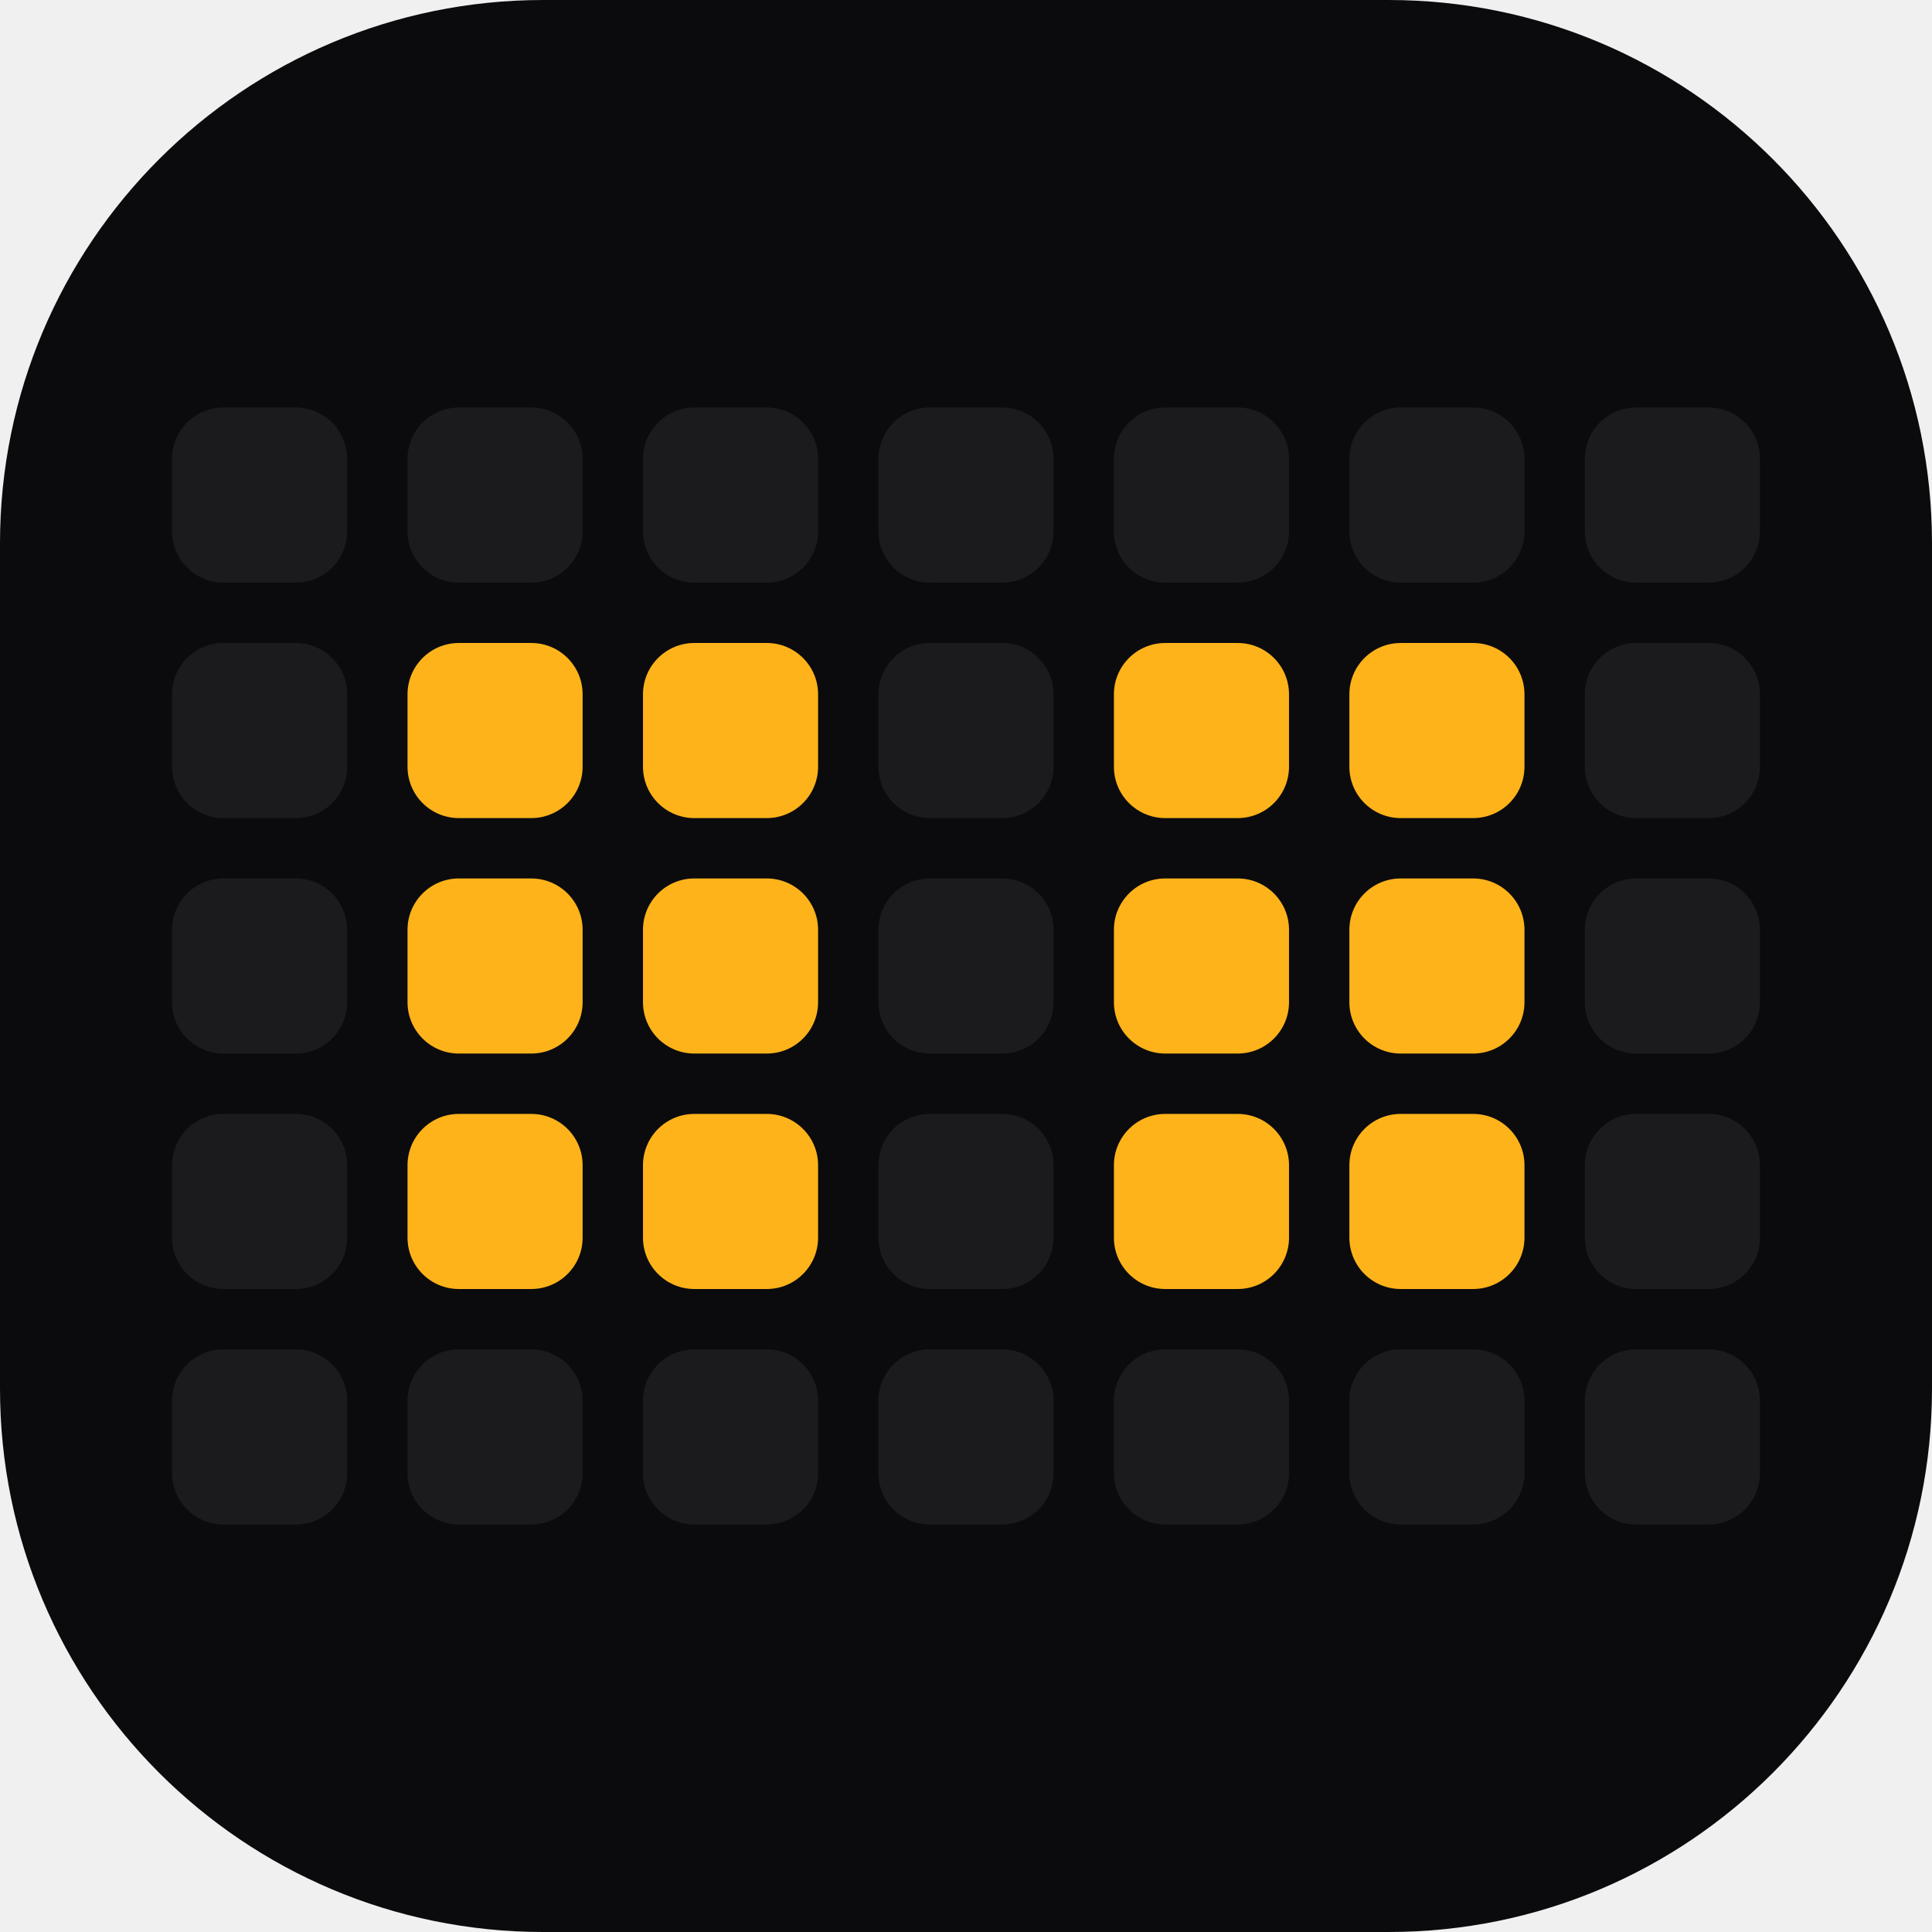
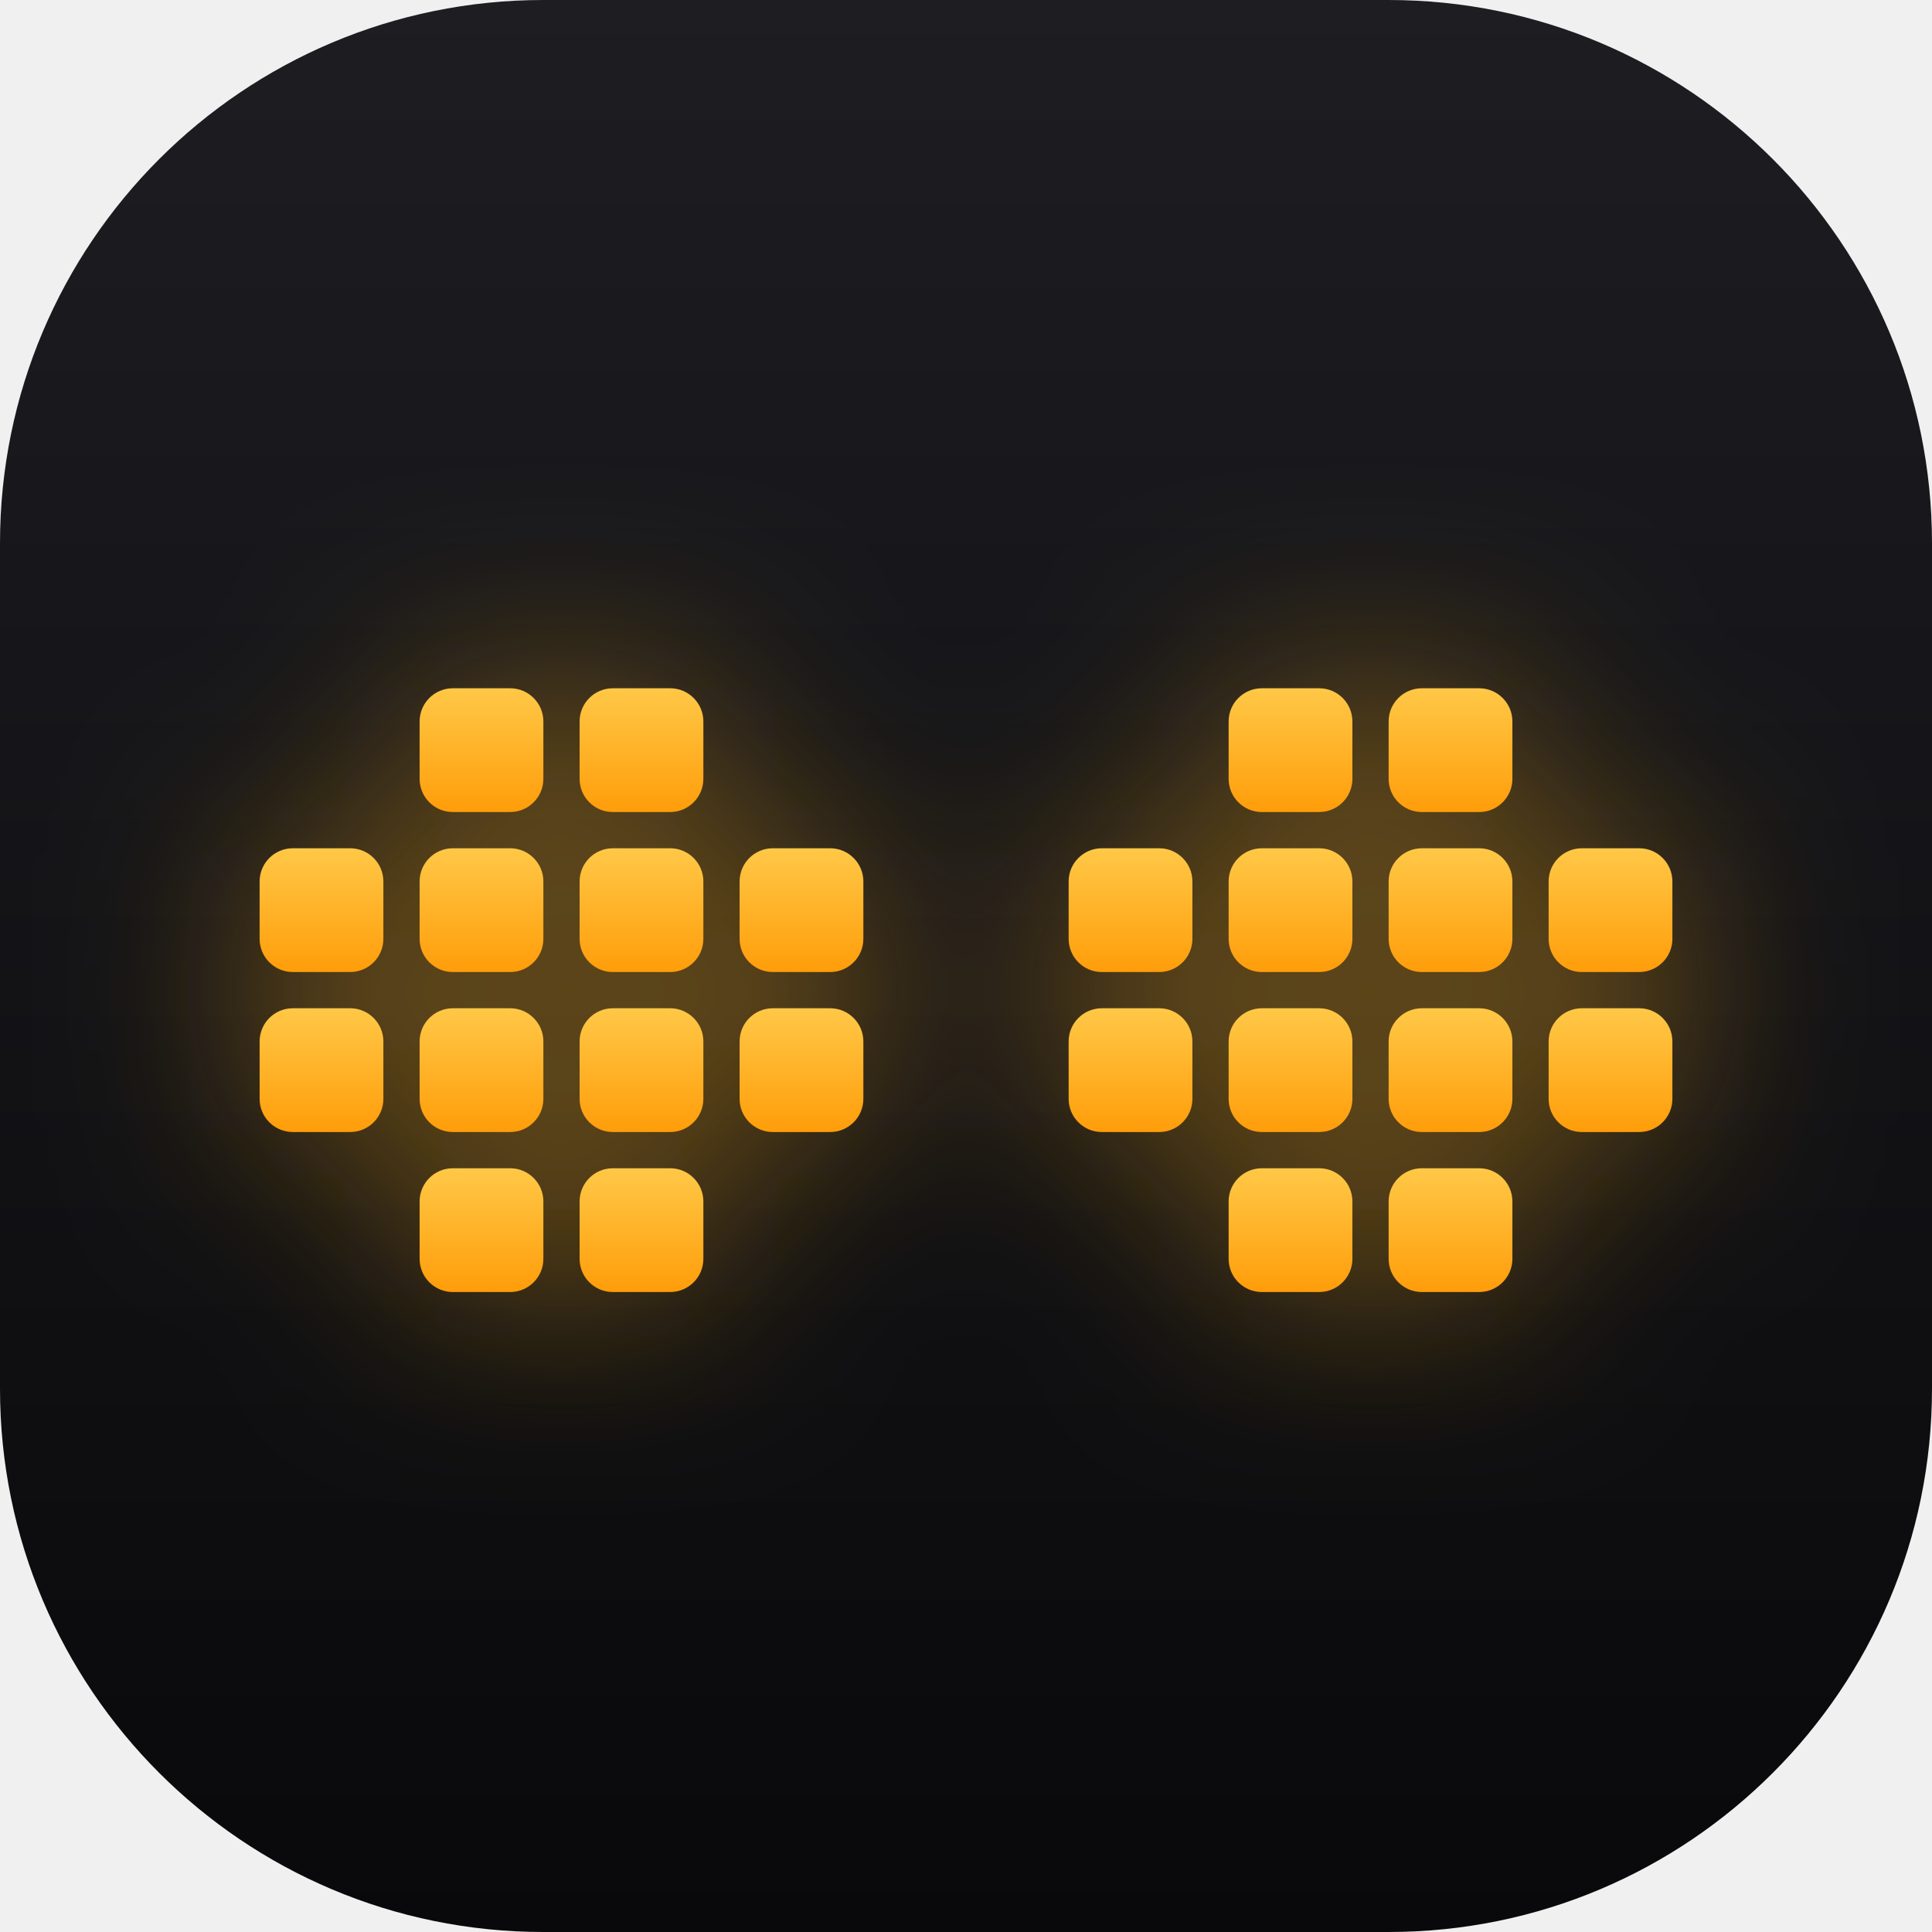
<svg xmlns="http://www.w3.org/2000/svg" viewBox="0 0 32 32">
-   <rect width="32" height="32" rx="9" fill="#0b0b0d" />
-   <rect x="2.85" y="6.75" width="2.9" height="2.9" rx="0.85" fill="#ffffff" opacity="0.07" />
-   <rect x="6.75" y="6.75" width="2.9" height="2.9" rx="0.85" fill="#ffffff" opacity="0.07" />
-   <rect x="10.65" y="6.75" width="2.9" height="2.9" rx="0.85" fill="#ffffff" opacity="0.07" />
-   <rect x="14.55" y="6.75" width="2.9" height="2.9" rx="0.85" fill="#ffffff" opacity="0.07" />
-   <rect x="18.45" y="6.75" width="2.9" height="2.9" rx="0.85" fill="#ffffff" opacity="0.07" />
-   <rect x="22.35" y="6.75" width="2.9" height="2.9" rx="0.85" fill="#ffffff" opacity="0.07" />
-   <rect x="26.25" y="6.75" width="2.9" height="2.9" rx="0.85" fill="#ffffff" opacity="0.07" />
-   <rect x="2.85" y="10.65" width="2.9" height="2.9" rx="0.85" fill="#ffffff" opacity="0.07" />
-   <rect x="6.75" y="10.65" width="2.9" height="2.9" rx="0.85" fill="#ffb31a" />
-   <rect x="10.65" y="10.65" width="2.9" height="2.9" rx="0.85" fill="#ffb31a" />
-   <rect x="14.55" y="10.65" width="2.9" height="2.9" rx="0.85" fill="#ffffff" opacity="0.07" />
-   <rect x="18.45" y="10.65" width="2.9" height="2.9" rx="0.85" fill="#ffb31a" />
-   <rect x="22.35" y="10.65" width="2.9" height="2.9" rx="0.85" fill="#ffb31a" />
-   <rect x="26.25" y="10.65" width="2.9" height="2.9" rx="0.85" fill="#ffffff" opacity="0.07" />
-   <rect x="2.85" y="14.55" width="2.9" height="2.9" rx="0.85" fill="#ffffff" opacity="0.07" />
-   <rect x="6.75" y="14.55" width="2.9" height="2.9" rx="0.85" fill="#ffb31a" />
-   <rect x="10.65" y="14.55" width="2.9" height="2.9" rx="0.85" fill="#ffb31a" />
-   <rect x="14.55" y="14.55" width="2.9" height="2.9" rx="0.85" fill="#ffffff" opacity="0.07" />
-   <rect x="18.45" y="14.55" width="2.9" height="2.9" rx="0.85" fill="#ffb31a" />
-   <rect x="22.35" y="14.55" width="2.9" height="2.9" rx="0.85" fill="#ffb31a" />
-   <rect x="26.25" y="14.55" width="2.9" height="2.9" rx="0.85" fill="#ffffff" opacity="0.07" />
-   <rect x="2.85" y="18.45" width="2.9" height="2.9" rx="0.85" fill="#ffffff" opacity="0.07" />
-   <rect x="6.75" y="18.45" width="2.9" height="2.9" rx="0.85" fill="#ffb31a" />
-   <rect x="10.65" y="18.45" width="2.9" height="2.9" rx="0.85" fill="#ffb31a" />
-   <rect x="14.55" y="18.45" width="2.9" height="2.9" rx="0.85" fill="#ffffff" opacity="0.07" />
-   <rect x="18.45" y="18.45" width="2.9" height="2.9" rx="0.85" fill="#ffb31a" />
-   <rect x="22.35" y="18.45" width="2.9" height="2.9" rx="0.85" fill="#ffb31a" />
-   <rect x="26.25" y="18.45" width="2.9" height="2.9" rx="0.85" fill="#ffffff" opacity="0.07" />
-   <rect x="2.85" y="22.35" width="2.9" height="2.9" rx="0.85" fill="#ffffff" opacity="0.07" />
-   <rect x="6.75" y="22.35" width="2.9" height="2.9" rx="0.85" fill="#ffffff" opacity="0.07" />
-   <rect x="10.65" y="22.35" width="2.9" height="2.9" rx="0.85" fill="#ffffff" opacity="0.07" />
-   <rect x="14.55" y="22.35" width="2.9" height="2.9" rx="0.85" fill="#ffffff" opacity="0.07" />
-   <rect x="18.45" y="22.35" width="2.9" height="2.9" rx="0.85" fill="#ffffff" opacity="0.07" />
-   <rect x="22.35" y="22.35" width="2.9" height="2.9" rx="0.85" fill="#ffffff" opacity="0.07" />
-   <rect x="26.25" y="22.35" width="2.9" height="2.9" rx="0.85" fill="#ffffff" opacity="0.07" />
+   <defs>
+     <linearGradient id="t" x1="0" y1="0" x2="0" y2="1">
+       <stop offset="0" stop-color="#1d1d22" />
+       <stop offset="1" stop-color="#09090b" />
+     </linearGradient>
+     <linearGradient id="e" x1="0" y1="0" x2="0" y2="1">
+       <stop offset="0" stop-color="#ffc847" />
+       <stop offset="1" stop-color="#ff9d0a" />
+     </linearGradient>
+     <filter id="g" x="-50%" y="-50%" width="200%" height="200%">
+       <feGaussianBlur stdDeviation="1.6" />
+     </filter>
+   </defs>
+   <rect width="32" height="32" rx="9" fill="url(#t)" />
+   <g filter="url(#g)" opacity="0.55">
+     <rect x="6.95" y="11.40" width="2.05" height="2.05" rx="0.55" fill="#ffb31a" />
+     <rect x="9.60" y="11.40" width="2.05" height="2.05" rx="0.55" fill="#ffb31a" />
+     <rect x="4.30" y="14.05" width="2.05" height="2.05" rx="0.55" fill="#ffb31a" />
+     <rect x="6.95" y="14.05" width="2.05" height="2.05" rx="0.55" fill="#ffb31a" />
+     <rect x="9.60" y="14.05" width="2.05" height="2.05" rx="0.55" fill="#ffb31a" />
+     <rect x="12.25" y="14.05" width="2.05" height="2.05" rx="0.55" fill="#ffb31a" />
+     <rect x="4.30" y="16.70" width="2.05" height="2.05" rx="0.55" fill="#ffb31a" />
+     <rect x="6.95" y="16.70" width="2.05" height="2.05" rx="0.55" fill="#ffb31a" />
+     <rect x="9.60" y="16.70" width="2.05" height="2.05" rx="0.55" fill="#ffb31a" />
+     <rect x="12.25" y="16.70" width="2.05" height="2.05" rx="0.55" fill="#ffb31a" />
+     <rect x="6.95" y="19.35" width="2.05" height="2.05" rx="0.55" fill="#ffb31a" />
+     <rect x="9.60" y="19.35" width="2.05" height="2.05" rx="0.55" fill="#ffb31a" />
+     <rect x="20.35" y="11.40" width="2.05" height="2.05" rx="0.55" fill="#ffb31a" />
+     <rect x="23.00" y="11.40" width="2.05" height="2.05" rx="0.55" fill="#ffb31a" />
+     <rect x="17.70" y="14.05" width="2.05" height="2.05" rx="0.55" fill="#ffb31a" />
+     <rect x="20.35" y="14.05" width="2.05" height="2.05" rx="0.55" fill="#ffb31a" />
+     <rect x="23.00" y="14.05" width="2.05" height="2.05" rx="0.55" fill="#ffb31a" />
+     <rect x="25.65" y="14.05" width="2.05" height="2.05" rx="0.55" fill="#ffb31a" />
+     <rect x="17.70" y="16.70" width="2.05" height="2.05" rx="0.55" fill="#ffb31a" />
+     <rect x="20.35" y="16.70" width="2.05" height="2.05" rx="0.55" fill="#ffb31a" />
+     <rect x="23.00" y="16.70" width="2.05" height="2.05" rx="0.55" fill="#ffb31a" />
+     <rect x="25.65" y="16.70" width="2.05" height="2.05" rx="0.55" fill="#ffb31a" />
+     <rect x="20.35" y="19.35" width="2.05" height="2.05" rx="0.55" fill="#ffb31a" />
+     <rect x="23.00" y="19.35" width="2.05" height="2.05" rx="0.55" fill="#ffb31a" />
+   </g>
+   <rect x="6.95" y="11.40" width="2.05" height="2.05" rx="0.55" fill="url(#e)" />
+   <rect x="9.60" y="11.40" width="2.05" height="2.05" rx="0.55" fill="url(#e)" />
+   <rect x="4.30" y="14.05" width="2.05" height="2.05" rx="0.55" fill="url(#e)" />
+   <rect x="6.95" y="14.05" width="2.05" height="2.05" rx="0.55" fill="url(#e)" />
+   <rect x="9.60" y="14.05" width="2.05" height="2.05" rx="0.55" fill="url(#e)" />
+   <rect x="12.25" y="14.05" width="2.05" height="2.05" rx="0.55" fill="url(#e)" />
+   <rect x="4.30" y="16.70" width="2.05" height="2.05" rx="0.55" fill="url(#e)" />
+   <rect x="6.95" y="16.70" width="2.05" height="2.05" rx="0.55" fill="url(#e)" />
+   <rect x="9.60" y="16.70" width="2.05" height="2.05" rx="0.55" fill="url(#e)" />
+   <rect x="12.25" y="16.70" width="2.05" height="2.05" rx="0.55" fill="url(#e)" />
+   <rect x="6.95" y="19.35" width="2.05" height="2.05" rx="0.55" fill="url(#e)" />
+   <rect x="9.60" y="19.35" width="2.05" height="2.05" rx="0.55" fill="url(#e)" />
+   <rect x="20.35" y="11.40" width="2.05" height="2.05" rx="0.55" fill="url(#e)" />
+   <rect x="23.00" y="11.40" width="2.05" height="2.05" rx="0.55" fill="url(#e)" />
+   <rect x="17.70" y="14.05" width="2.05" height="2.05" rx="0.55" fill="url(#e)" />
+   <rect x="20.35" y="14.05" width="2.05" height="2.05" rx="0.55" fill="url(#e)" />
+   <rect x="23.00" y="14.05" width="2.05" height="2.05" rx="0.55" fill="url(#e)" />
+   <rect x="25.65" y="14.05" width="2.05" height="2.05" rx="0.55" fill="url(#e)" />
+   <rect x="17.70" y="16.70" width="2.05" height="2.05" rx="0.55" fill="url(#e)" />
+   <rect x="20.35" y="16.70" width="2.05" height="2.05" rx="0.55" fill="url(#e)" />
+   <rect x="23.00" y="16.70" width="2.05" height="2.05" rx="0.55" fill="url(#e)" />
+   <rect x="25.65" y="16.70" width="2.05" height="2.05" rx="0.55" fill="url(#e)" />
+   <rect x="20.35" y="19.35" width="2.05" height="2.05" rx="0.55" fill="url(#e)" />
+   <rect x="23.00" y="19.35" width="2.05" height="2.05" rx="0.55" fill="url(#e)" />
</svg>
